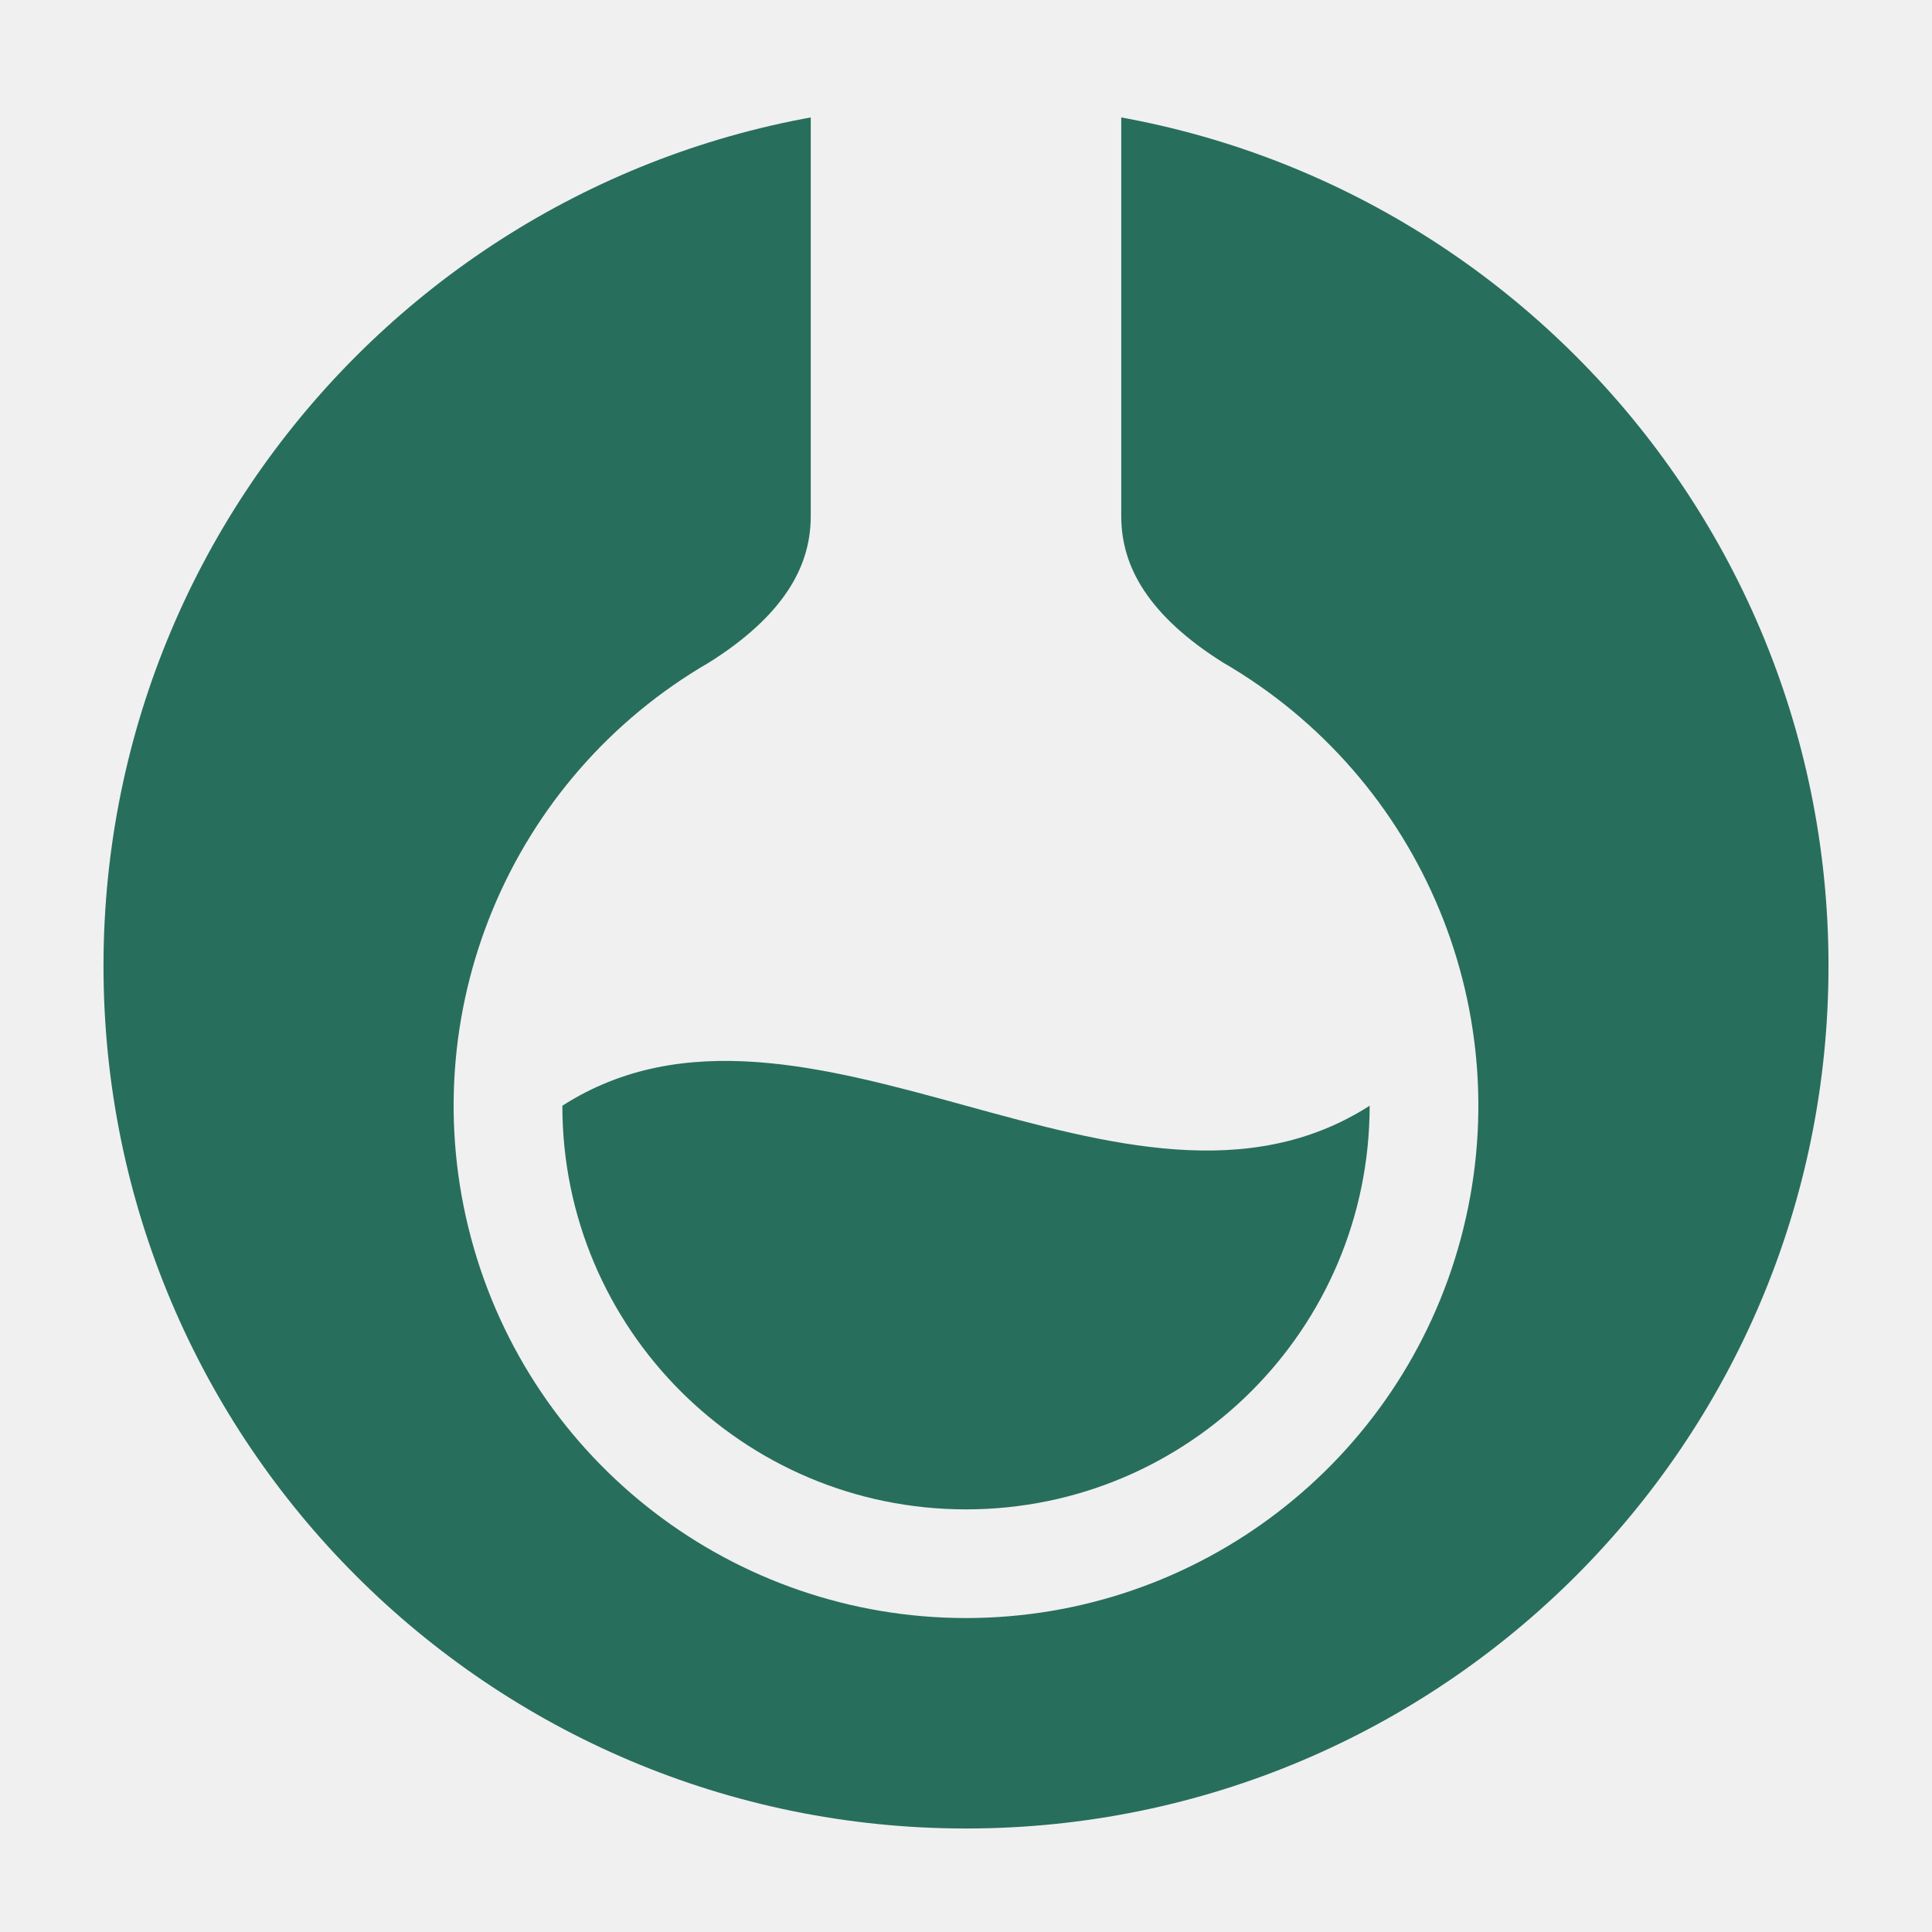
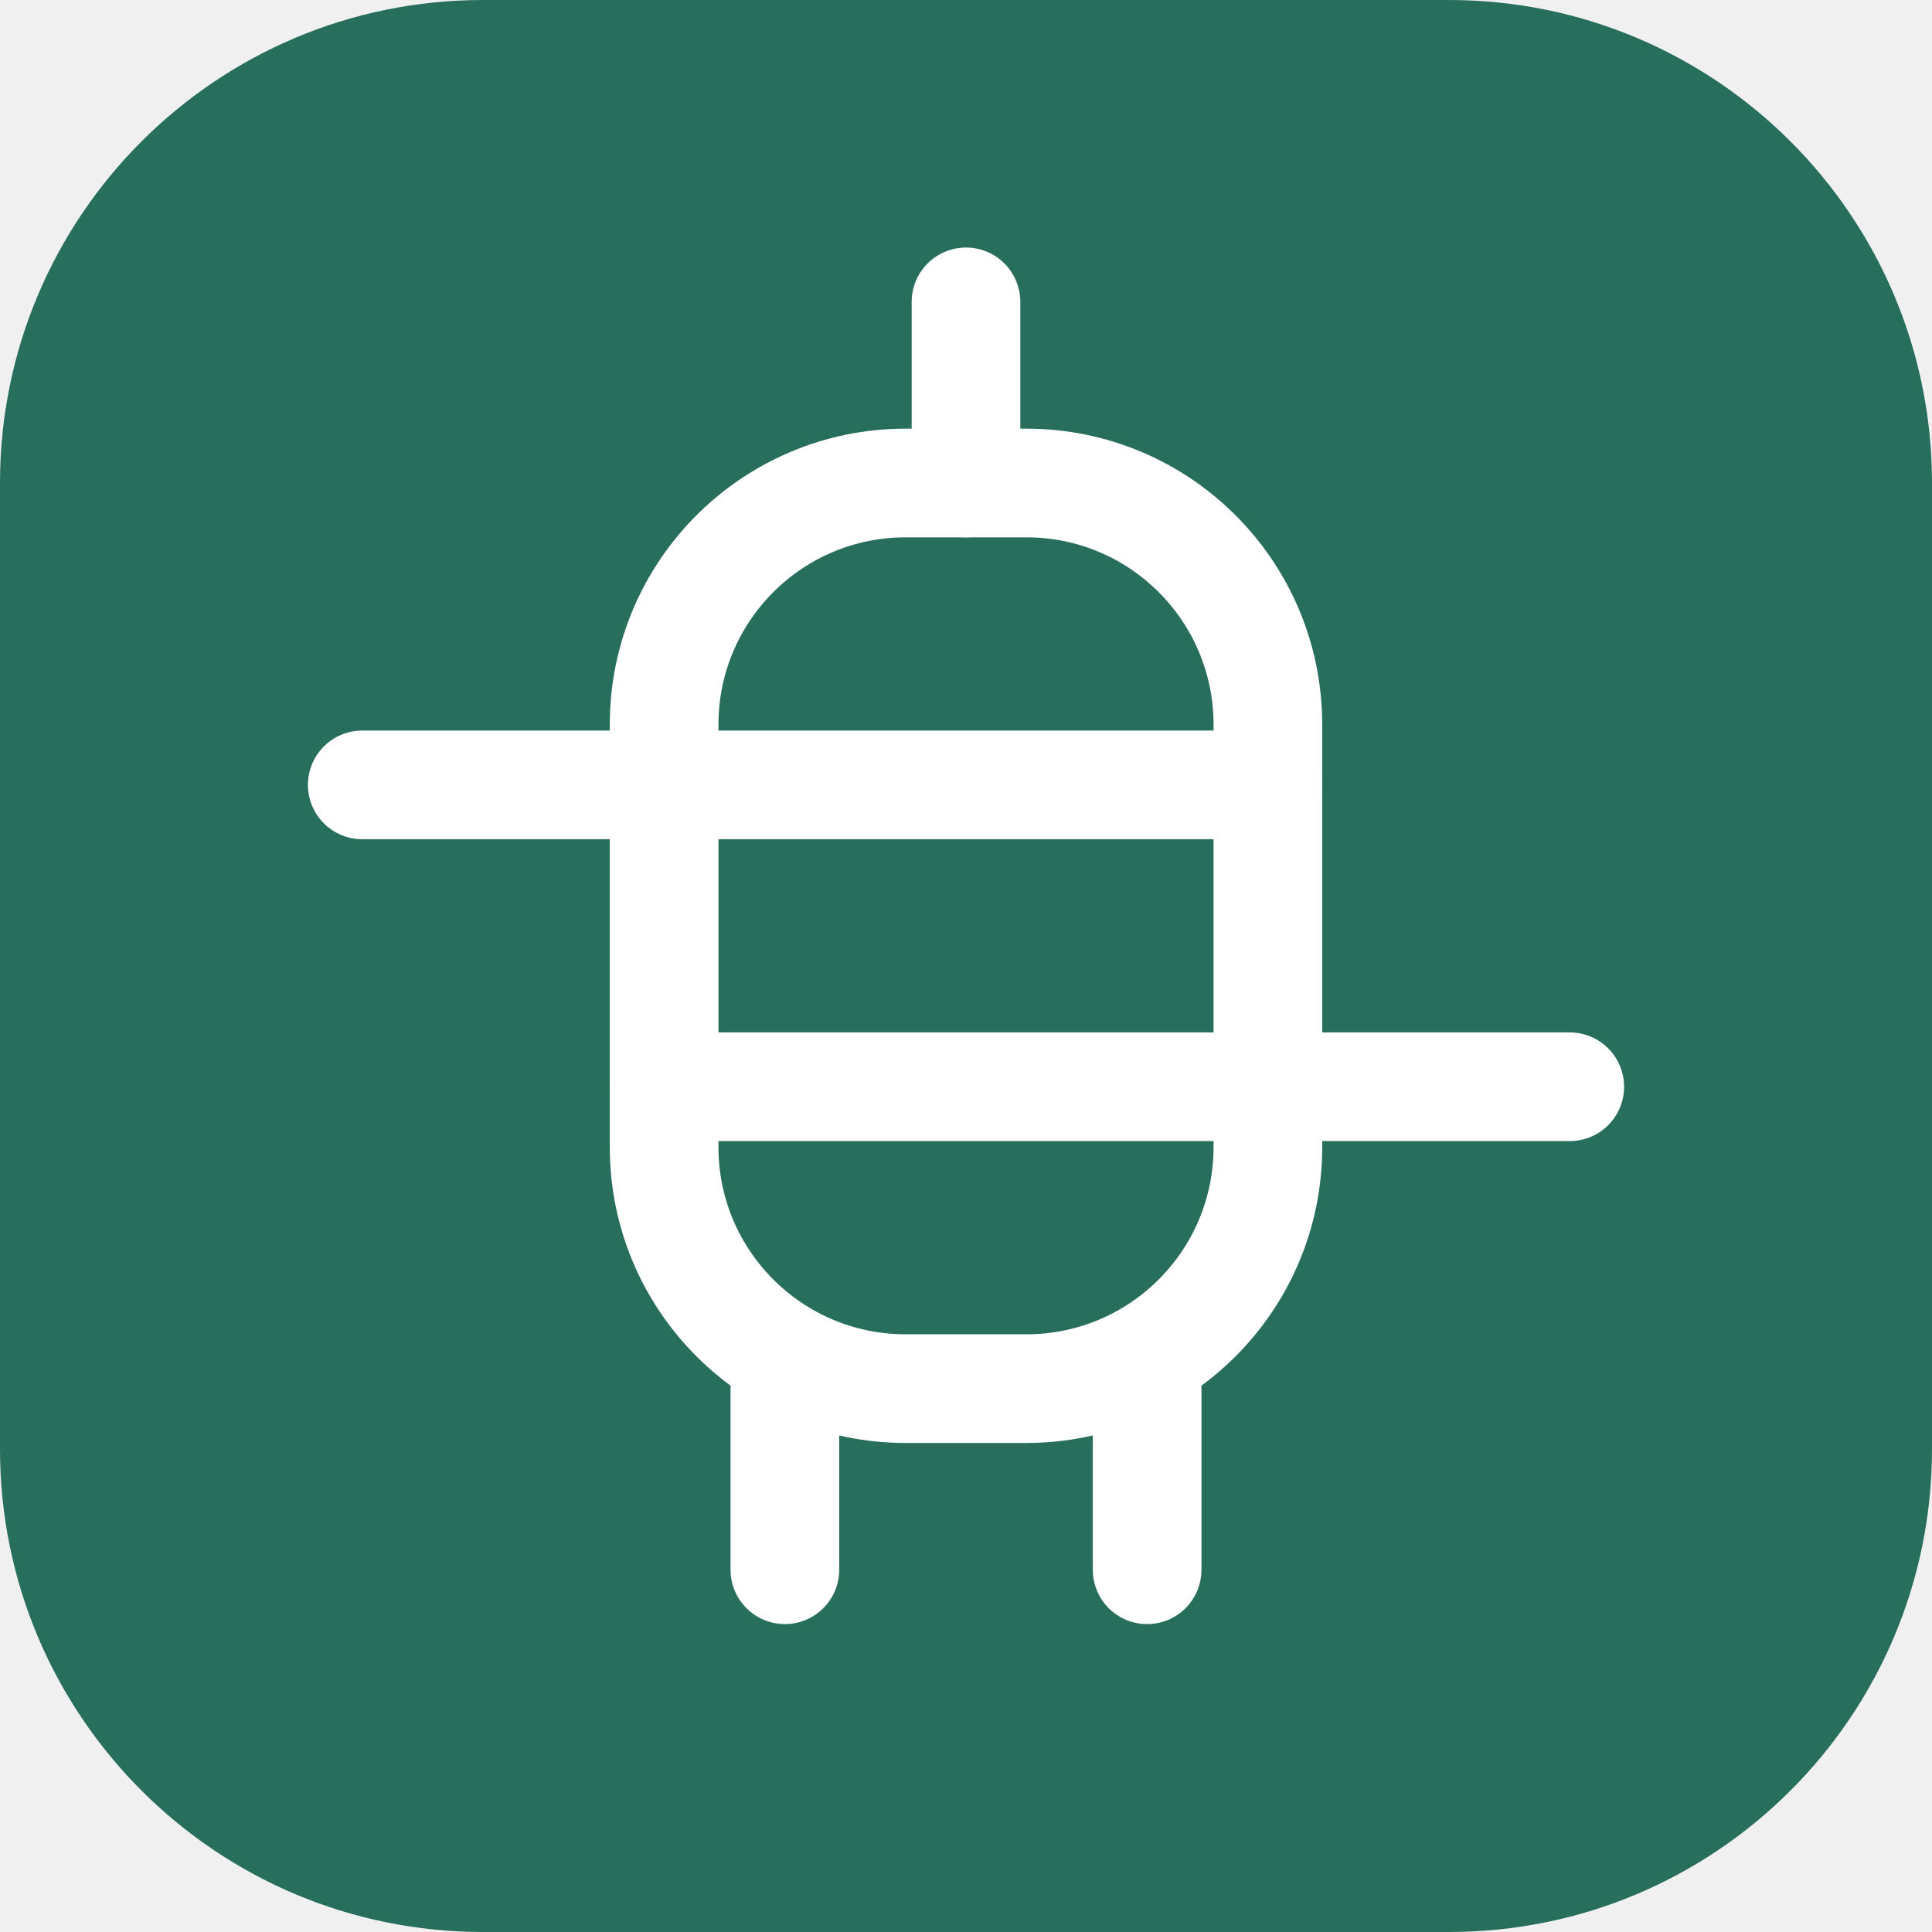
- <svg xmlns="http://www.w3.org/2000/svg" viewBox="8 8 112 112" fill="#286e5c" role="img" aria-label="Project CAD">
-   <defs>
-     <mask id="project-cad-flask" maskUnits="userSpaceOnUse" x="8" y="8" width="112" height="112" style="mask-type:luminance">
-       <rect x="8" y="8" width="112" height="112" fill="white" />
-       <path d="M57 0 L71 0 L71 35.019 Q71 42.019 79 47.019 A30 30 0 1 1 49 47.019 Q57 42.019 57 35.019 Z" transform="translate(64 64) scale(0.9) translate(-64 -64)" fill="black" stroke="black" stroke-width="6" stroke-linejoin="round" />
-     </mask>
-   </defs>
-   <circle cx="64" cy="64" r="50" mask="url(#project-cad-flask)" />
-   <path d="M38 73 C53.6 63 74.4 83 90 73 A26 26 0 0 1 38 73 Z" transform="translate(64 64) scale(0.9) translate(-64 -64)" />
+ <svg xmlns="http://www.w3.org/2000/svg" width="32" height="32" viewBox="0 0 32 32" role="img" aria-label="Project CAD">
+   <rect width="32" height="32" rx="8" fill="#286e5c" />
+   <g transform="translate(4 4)" fill="none" stroke="#fff" stroke-width="1.8" stroke-linecap="round" stroke-linejoin="round">
+     <rect x="7" y="4" width="10" height="15" rx="4" />
+     <path d="M12 1V4M2 9H7M17 14H22M9 19V22M15 19V22M7 9H17M7 14H17" />
+   </g>
</svg>
